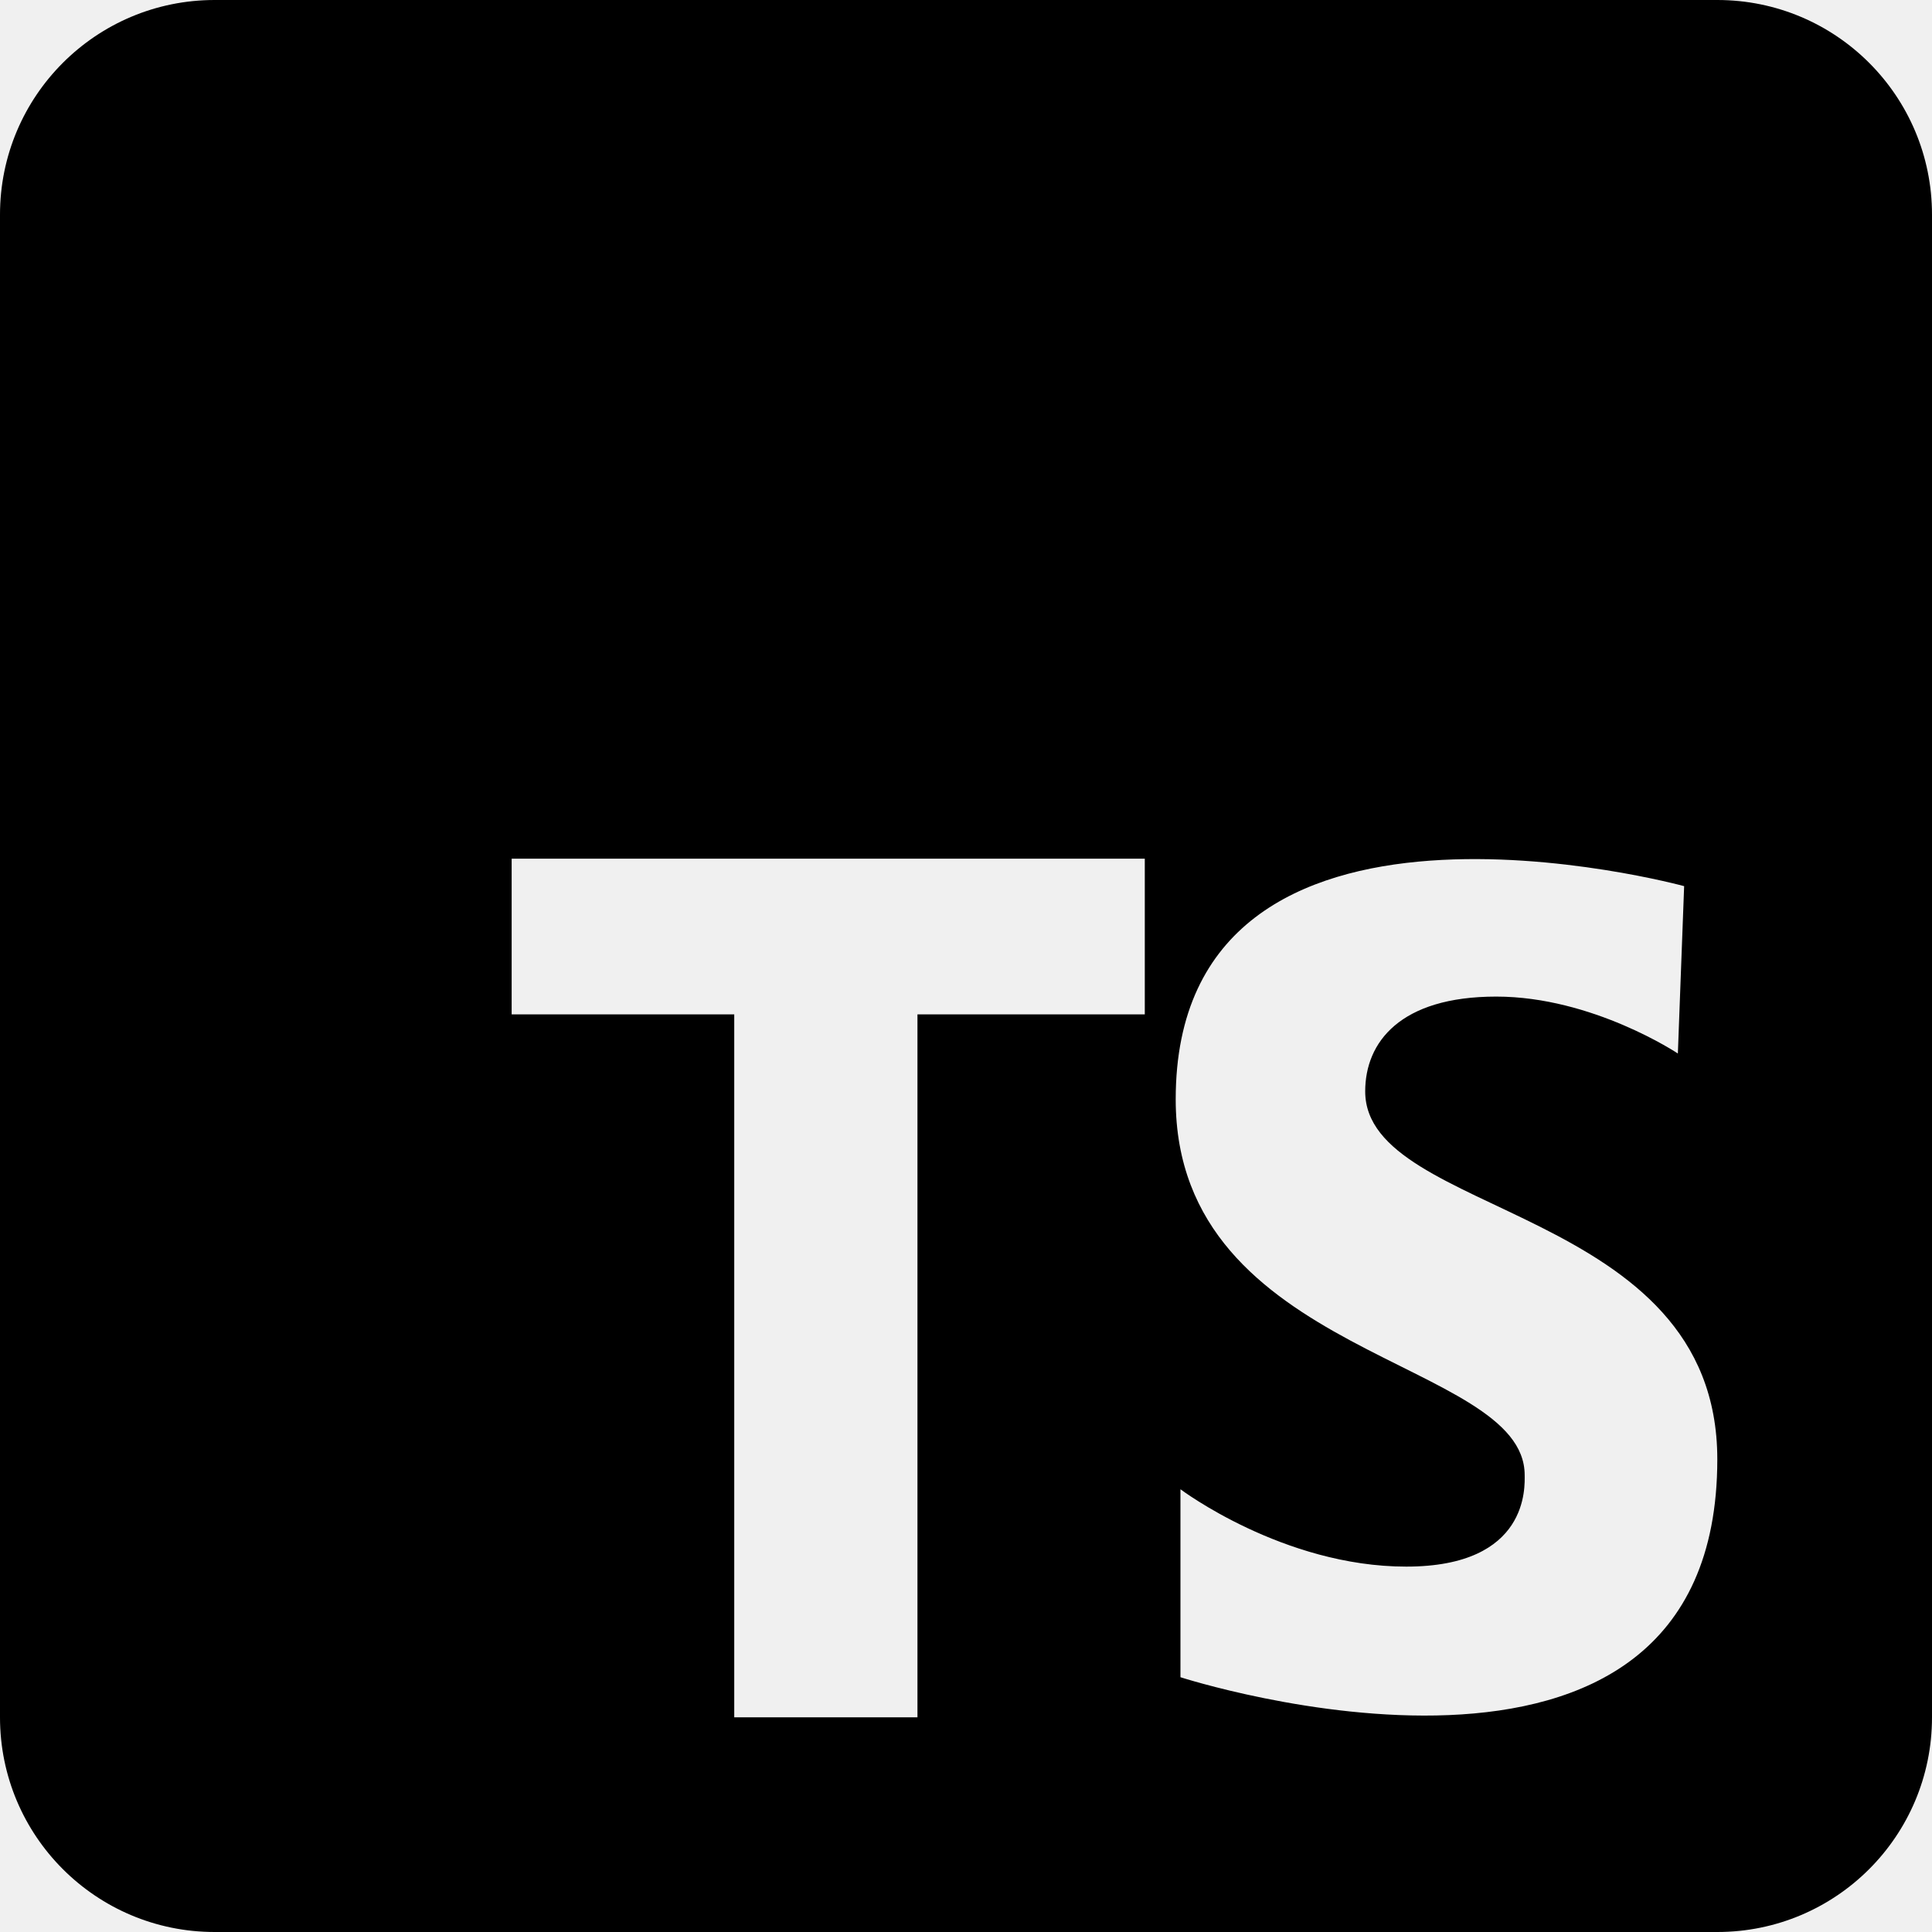
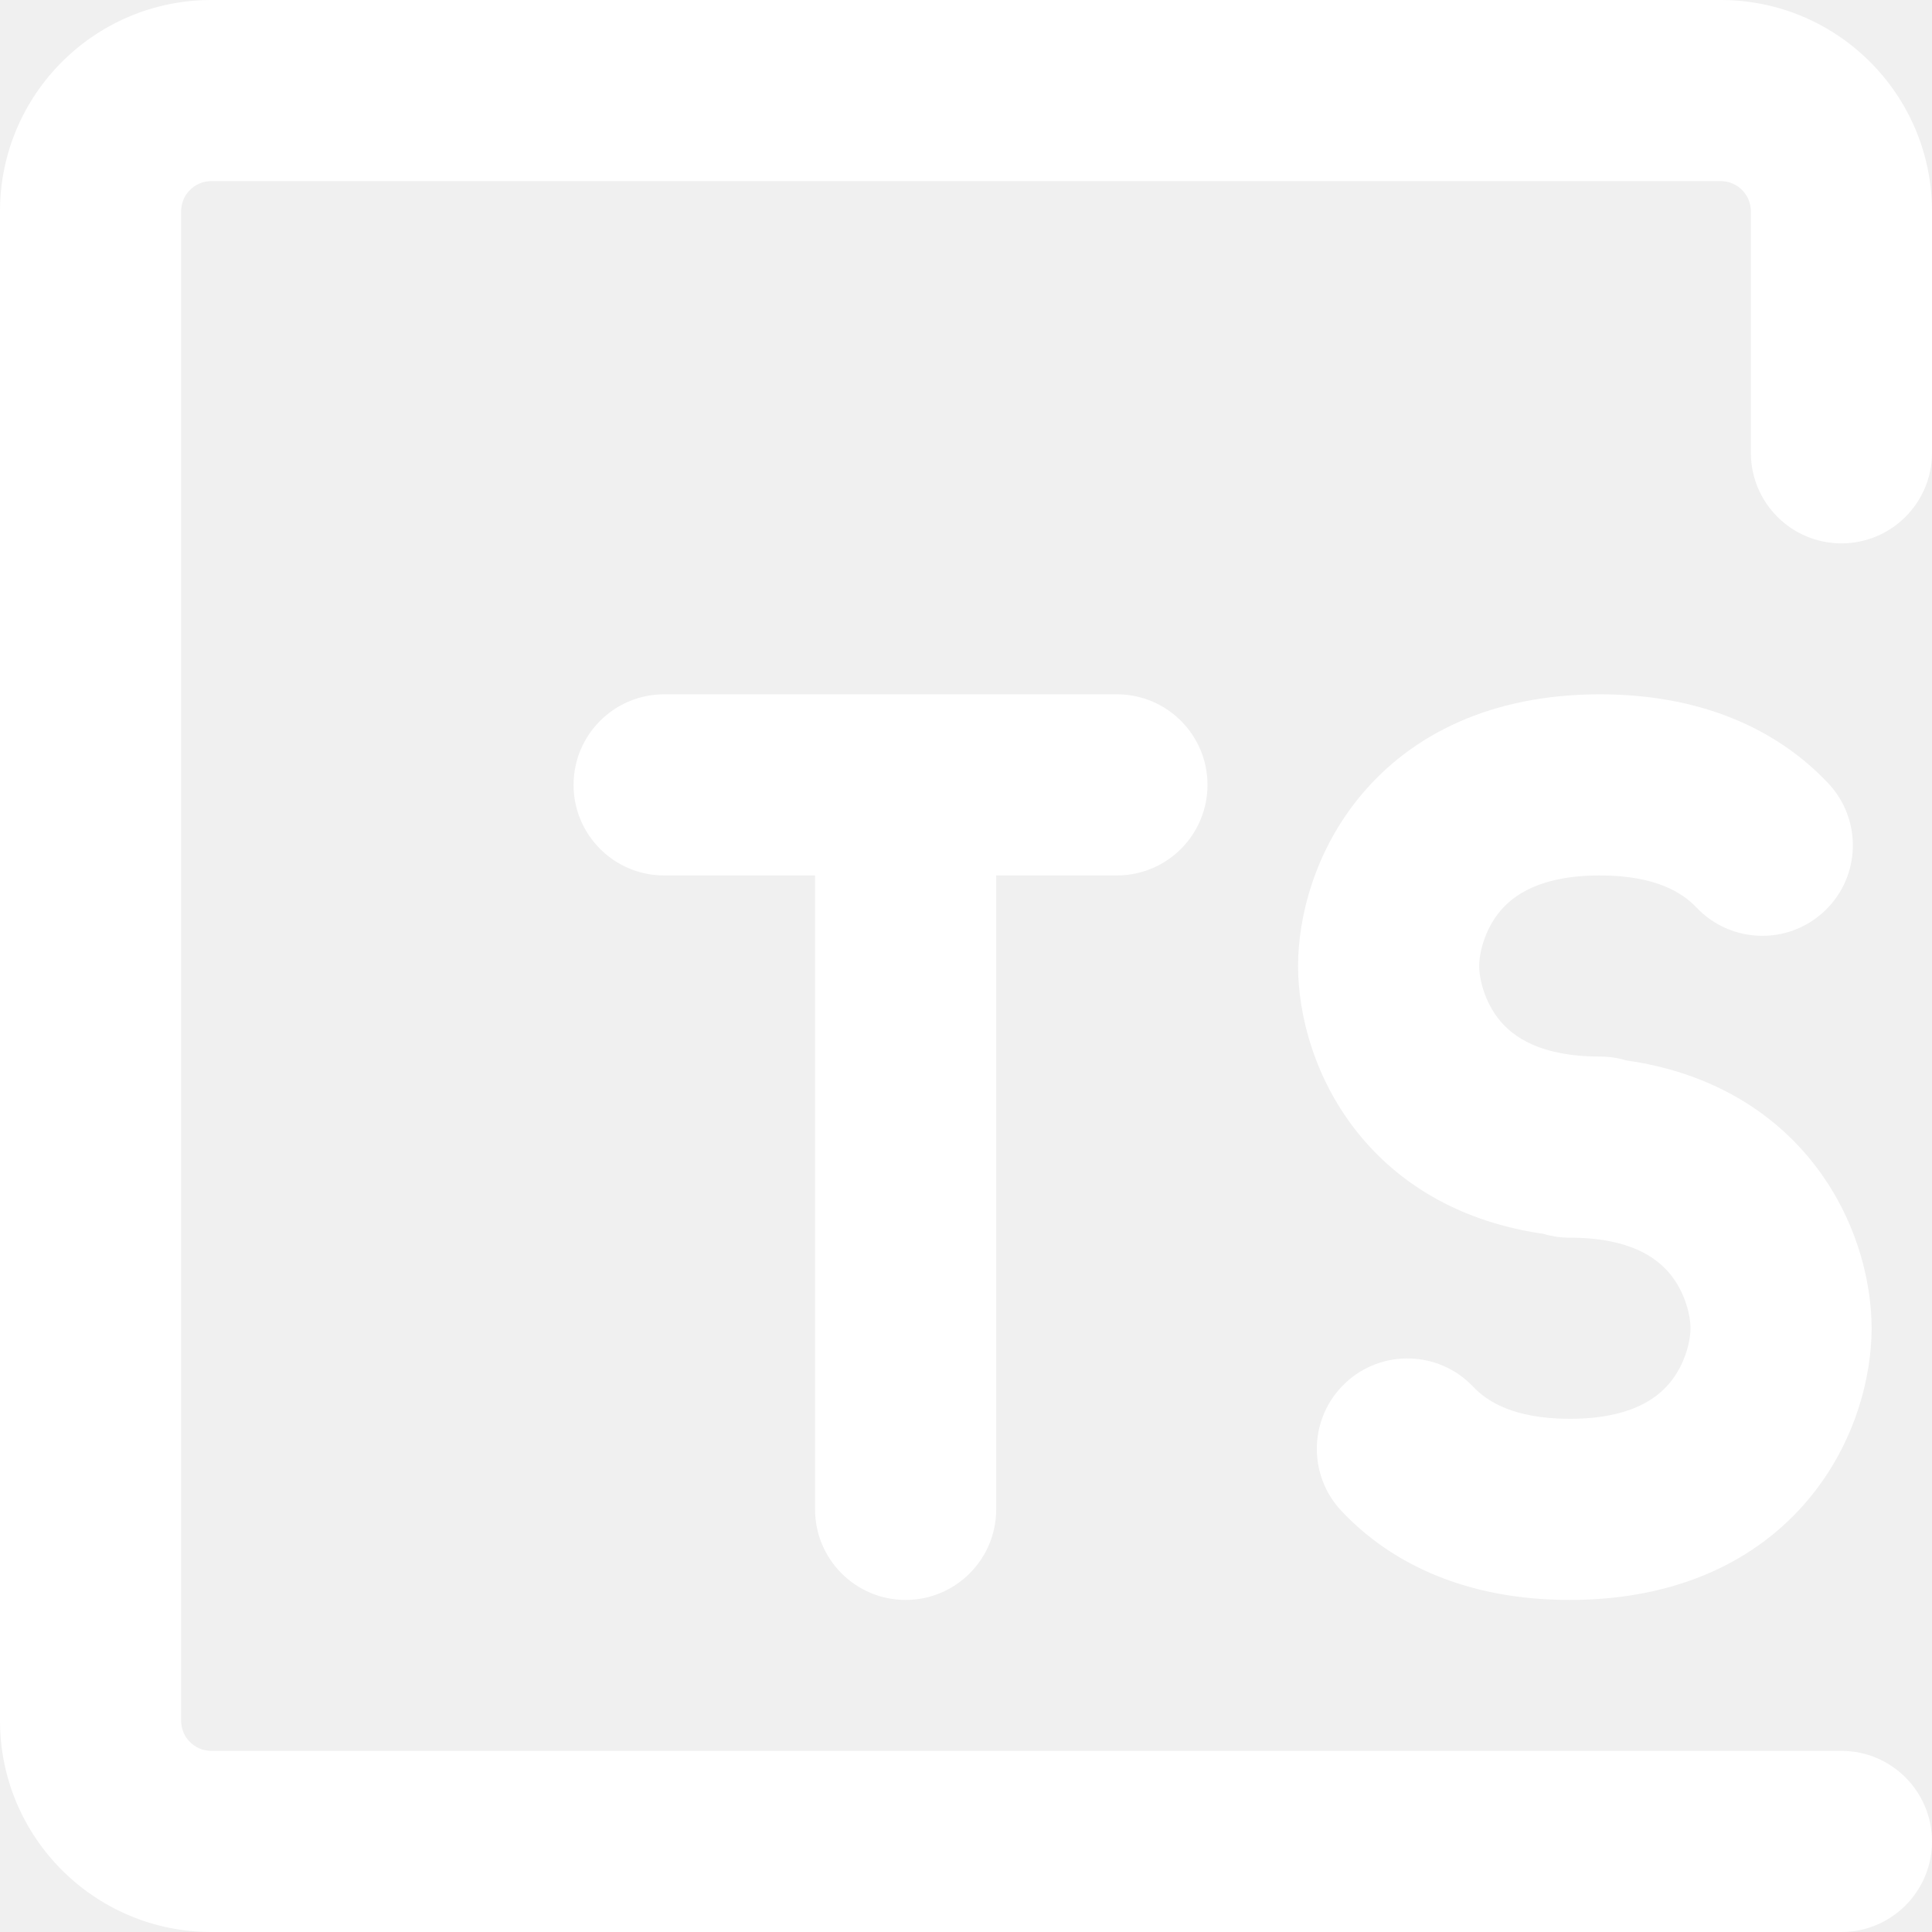
- <svg xmlns="http://www.w3.org/2000/svg" viewBox="0 0 24 24" fill="currentColor">
-   <path d="M0 2.667V21.333C0 22.807 1.193 24 2.667 24H21.333C22.807 24 24 22.807 24 21.333V2.667C24 1.193 22.807 0 21.333 0H2.667C1.193 0 0 1.193 0 2.667ZM14.221 12.601H11.397V21.333H9.121V12.601H6.356V10.667H14.221V12.601ZM14.664 20.835V18.5C14.664 18.5 15.939 19.461 17.469 19.461C19 19.461 18.94 18.461 18.94 18.324C18.94 16.872 14.605 16.872 14.605 13.656C14.605 9.281 20.921 11.008 20.921 11.008L20.843 13.087C20.843 13.087 19.784 12.38 18.587 12.38C17.391 12.38 16.959 12.949 16.959 13.557C16.959 15.127 21.333 14.969 21.333 18.128C21.333 22.992 14.664 20.835 14.664 20.835Z" />
+ <svg xmlns="http://www.w3.org/2000/svg" width="100px" height="100px" viewBox="0 0 16.00 16.00" fill="none">
+   <g id="SVGRepo_bgCarrier" stroke-width="0" />
+   <g id="SVGRepo_tracerCarrier" stroke-linecap="round" stroke-linejoin="round" />
+   <g id="SVGRepo_iconCarrier">
+     <path fill-rule="nonzero" clip-rule="nonzero" d="M0 1.75C0 0.784 0.784 0 1.75 0H14.25C15.216 0 16 0.784 16 1.75V3.75C16 4.164 15.664 4.5 15.25 4.5C14.836 4.5 14.5 4.164 14.5 3.75V1.75C14.5 1.612 14.388 1.5 14.25 1.5H1.75C1.612 1.5 1.5 1.612 1.5 1.75V14.25C1.5 14.388 1.612 14.5 1.75 14.5H15.25C15.664 14.5 16 14.836 16 15.25C16 15.664 15.664 16 15.25 16H1.75C0.784 16 0 15.216 0 14.25V1.75ZM4.75 6.5C4.75 6.086 5.086 5.75 5.5 5.75H9.25C9.664 5.75 10 6.086 10 6.5C10 6.914 9.664 7.25 9.25 7.25H8.25V12.5C8.25 12.914 7.914 13.25 7.5 13.25C7.086 13.25 6.75 12.914 6.75 12.5V7.25H5.5C5.086 7.25 4.75 6.914 4.75 6.5ZM11.276 6.58C11.694 6.082 12.351 5.75 13.25 5.75C14.085 5.75 14.715 6.036 15.139 6.485C15.424 6.786 15.411 7.261 15.11 7.545C14.809 7.83 14.334 7.816 14.049 7.515C13.939 7.399 13.72 7.25 13.25 7.25C12.749 7.25 12.531 7.418 12.424 7.545C12.293 7.701 12.25 7.896 12.25 8C12.25 8.104 12.293 8.299 12.424 8.455C12.531 8.582 12.749 8.75 13.25 8.75C13.326 8.75 13.399 8.761 13.468 8.782C14.131 8.876 14.632 9.173 14.974 9.58C15.368 10.049 15.5 10.604 15.5 11C15.5 11.396 15.368 11.951 14.974 12.42C14.556 12.918 13.899 13.25 13 13.25C12.165 13.25 11.535 12.964 11.111 12.515C10.826 12.214 10.839 11.739 11.14 11.455C11.441 11.17 11.916 11.184 12.201 11.485C12.311 11.601 12.53 11.75 13 11.75C13.501 11.75 13.719 11.582 13.826 11.455C13.957 11.299 14 11.104 14 11C14 10.896 13.957 10.701 13.826 10.545C13.719 10.418 13.501 10.25 13 10.25C12.924 10.25 12.851 10.239 12.782 10.218C12.119 10.123 11.618 9.827 11.276 9.42C10.882 8.951 10.75 8.396 10.75 8C10.75 7.604 10.882 7.049 11.276 6.58Z" fill="#ffffff" />
+   </g>
</svg>
